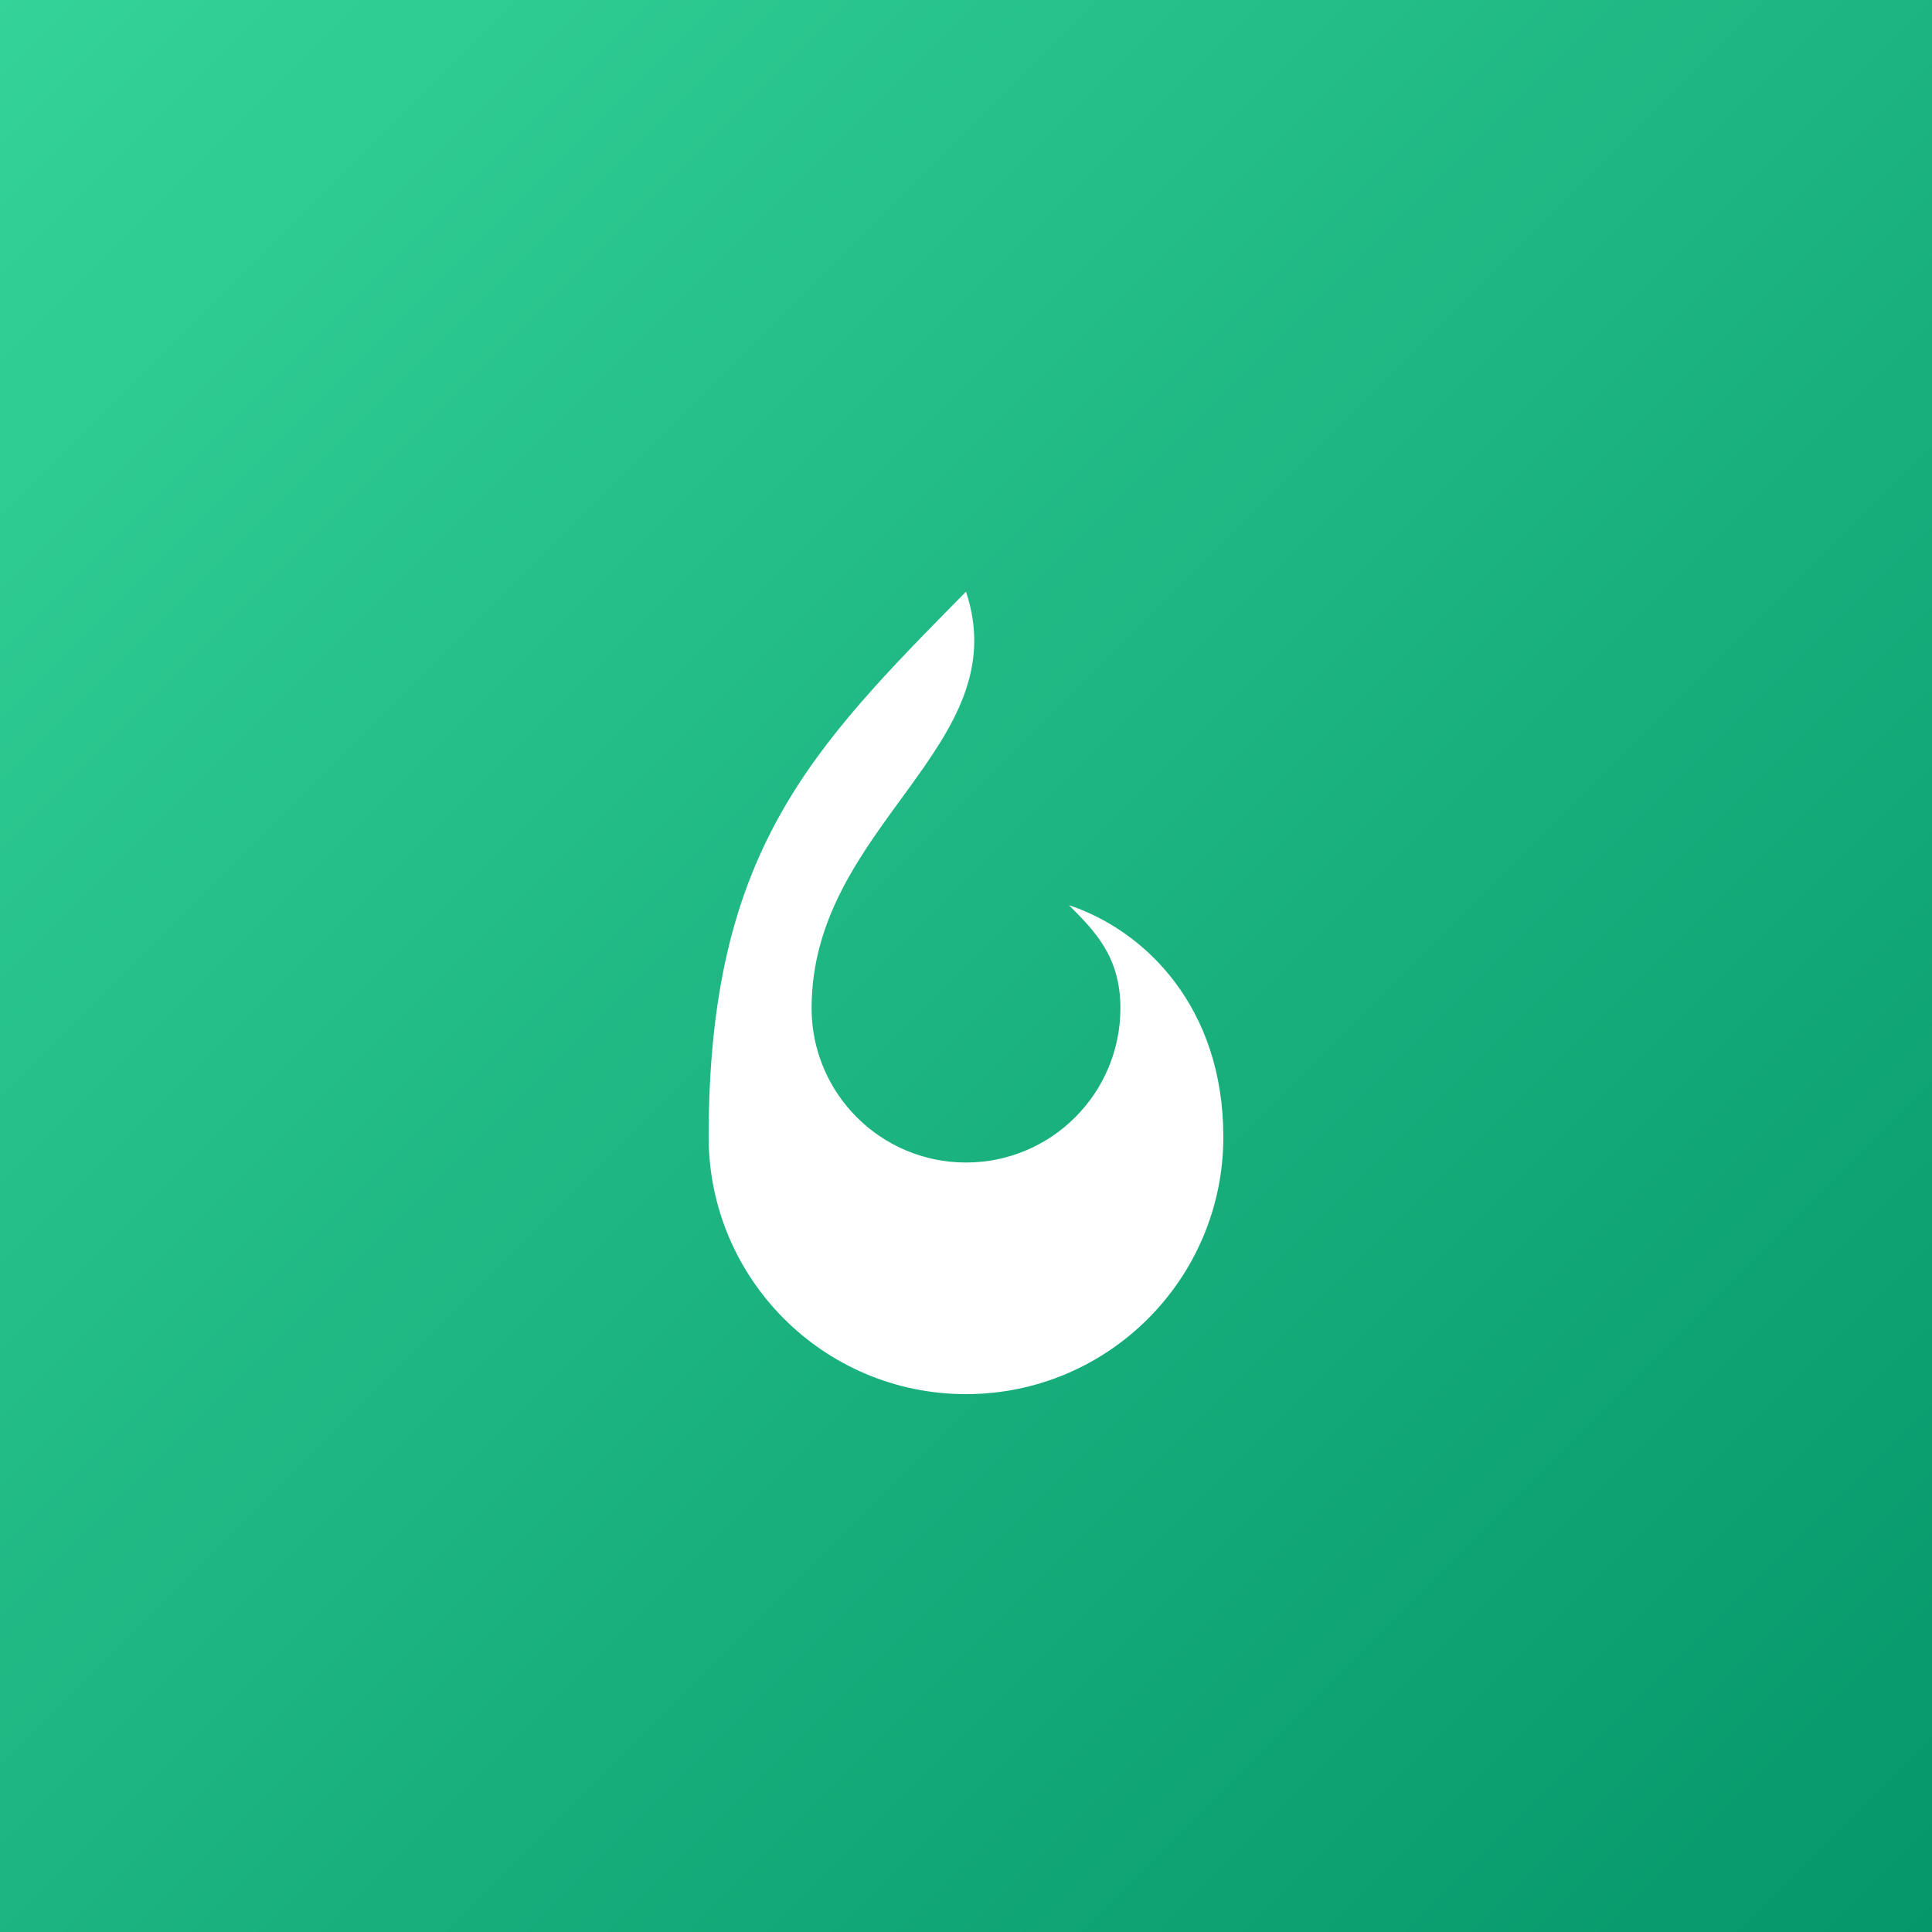
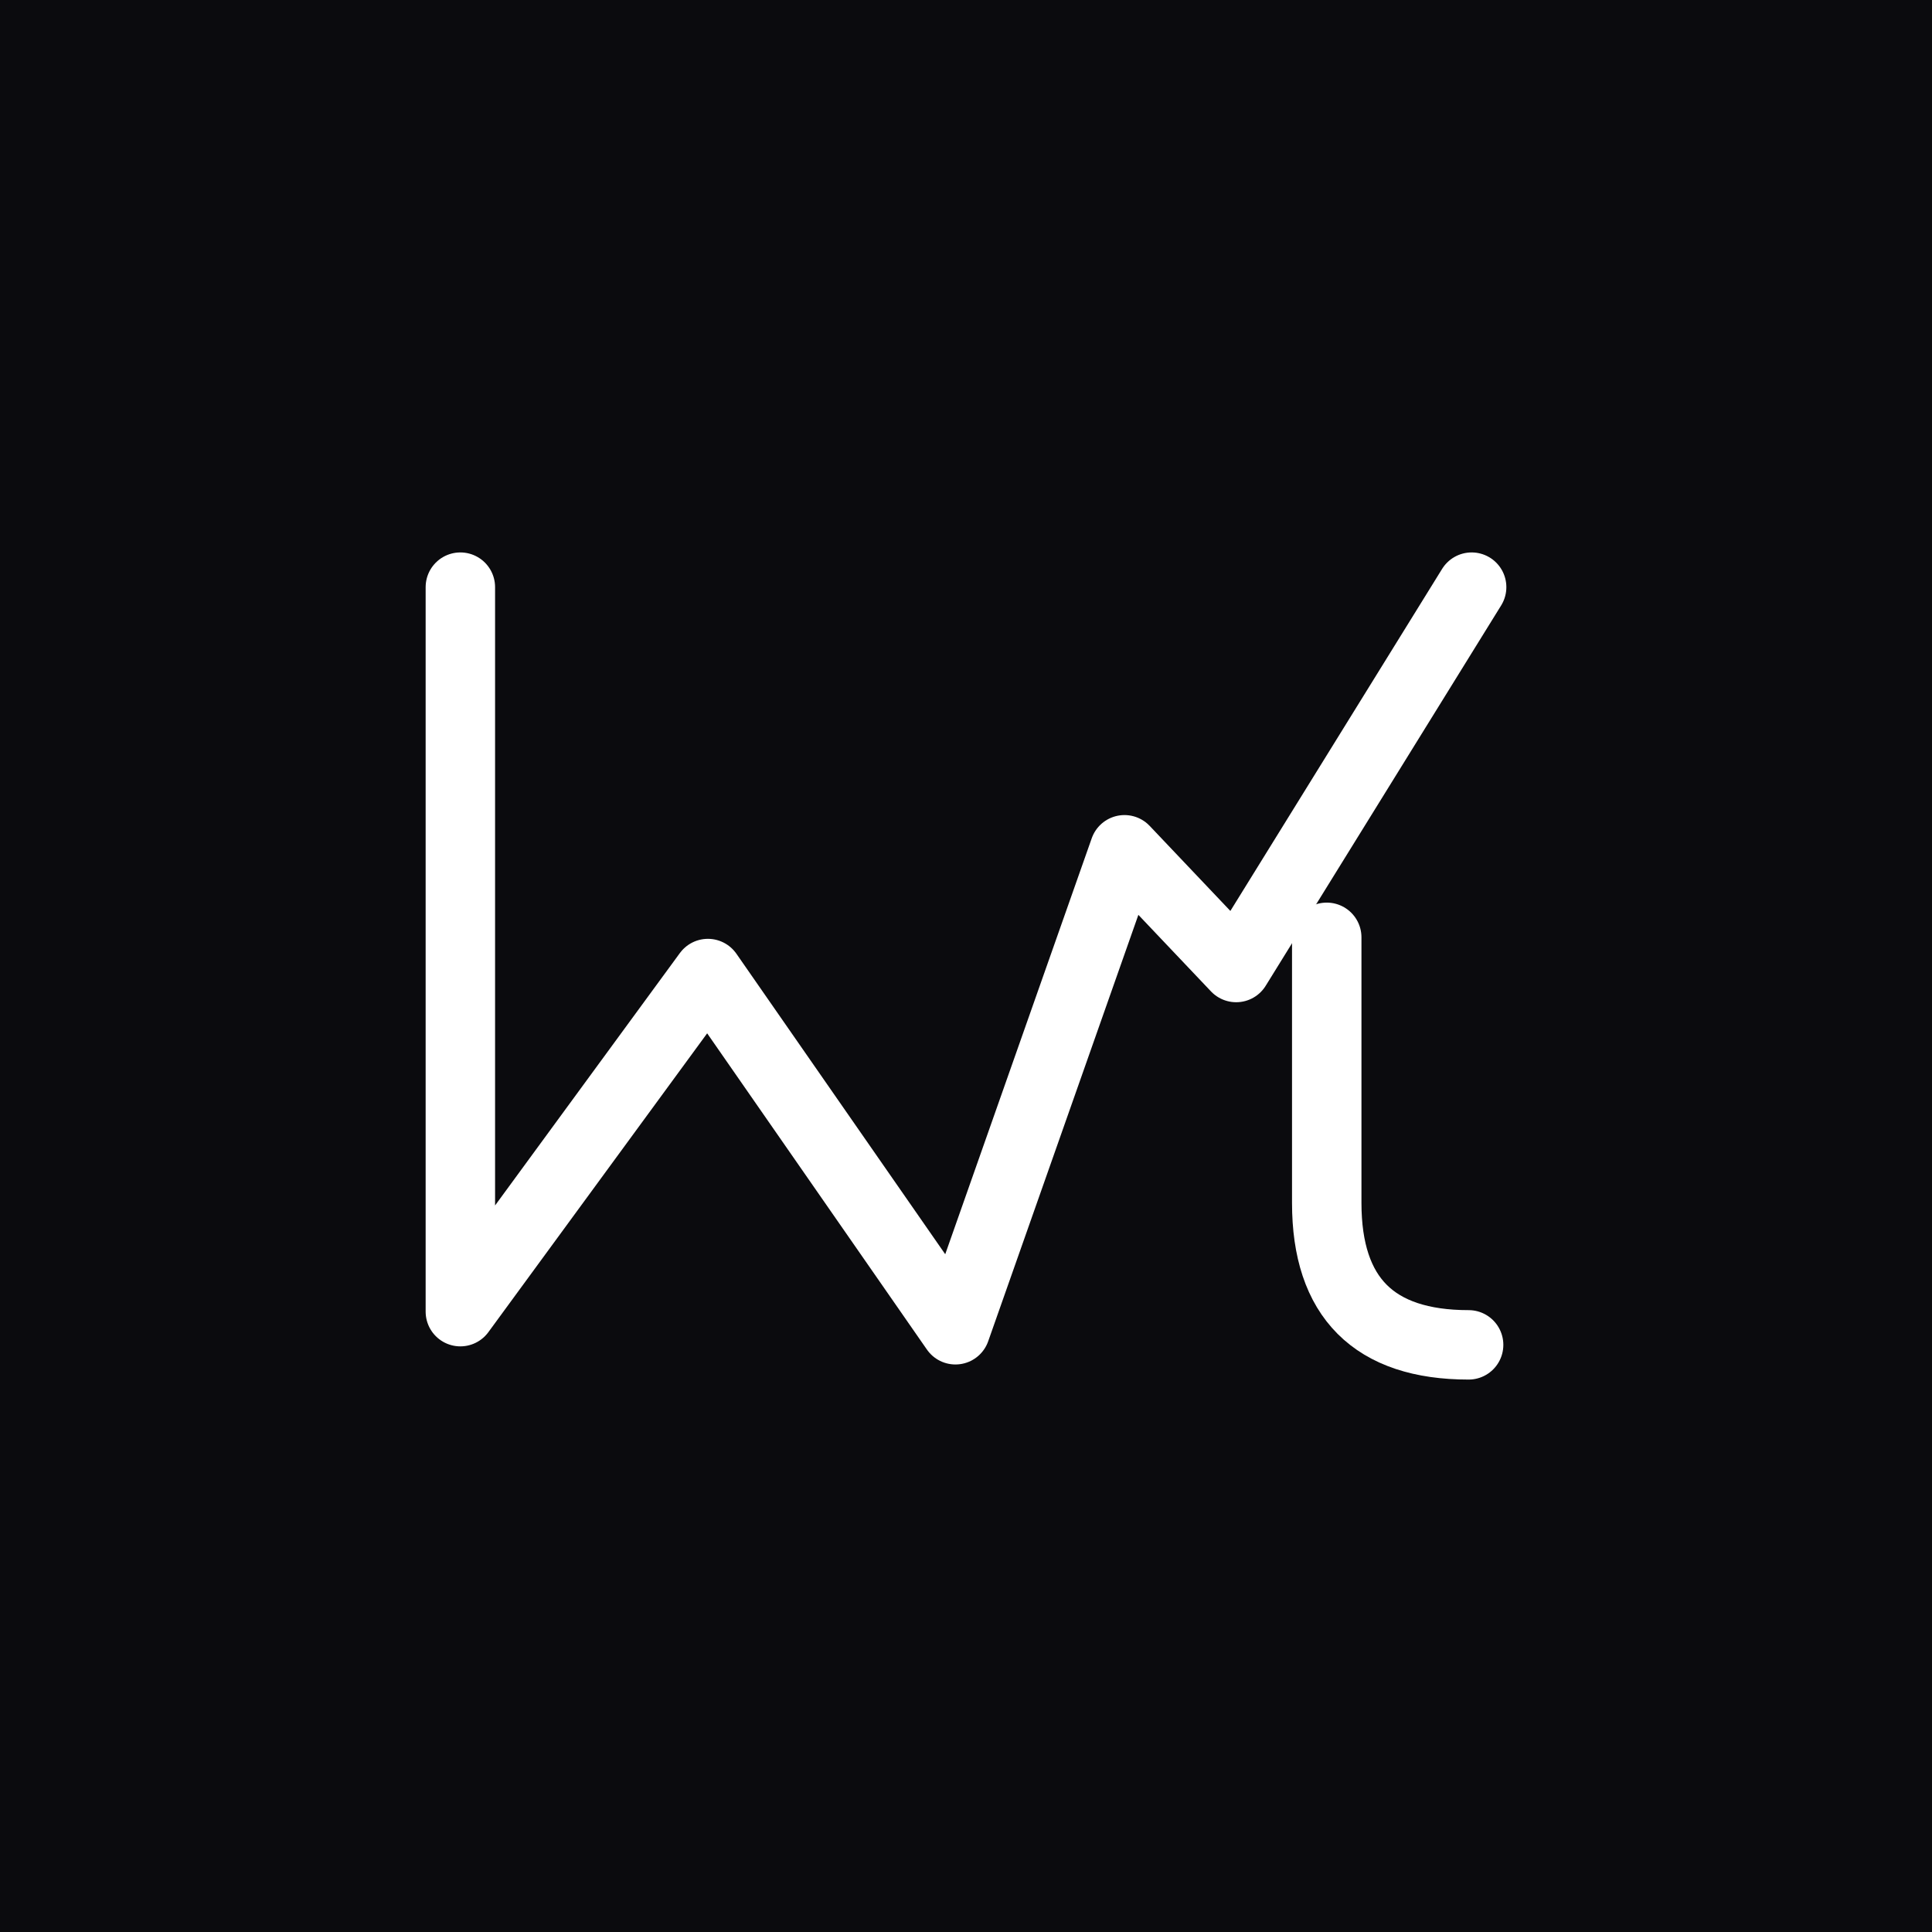
<svg xmlns="http://www.w3.org/2000/svg" viewBox="0 0 512 512">
-   <defs>
-     <linearGradient id="bg" x1="0%" y1="0%" x2="100%" y2="100%">
-       <stop offset="0%" stop-color="#34d399" />
-       <stop offset="100%" stop-color="#059669" />
-     </linearGradient>
-   </defs>
-   <rect width="512" height="512" fill="url(#bg)" />
-   <g transform="translate(256 256) scale(0.62) translate(-256 -256)">
-     <path d="M256 96c22 66-66 100-66 178a66 66 0 0 0 132 0c0-22-11-33-22-44 33 11 66 44 66 99a110 110 0 0 1-220 0c0-122 44-166 110-233Z" fill="#ffffff" />
+   <rect width="512" height="512" fill="#0B0B0E" />
+   <g transform="translate(256 256) scale(0.8) translate(-262.5 -261.5)" fill="none" stroke="#ffffff" stroke-width="23" stroke-linecap="round" stroke-linejoin="round">
+     <path d="M95 136 L95 376 L177 264 L259 382 L315 223 L352 262 L430 136" />
+     <path d="M382 252 L382 340 Q382 387 429 387" />
  </g>
</svg>
